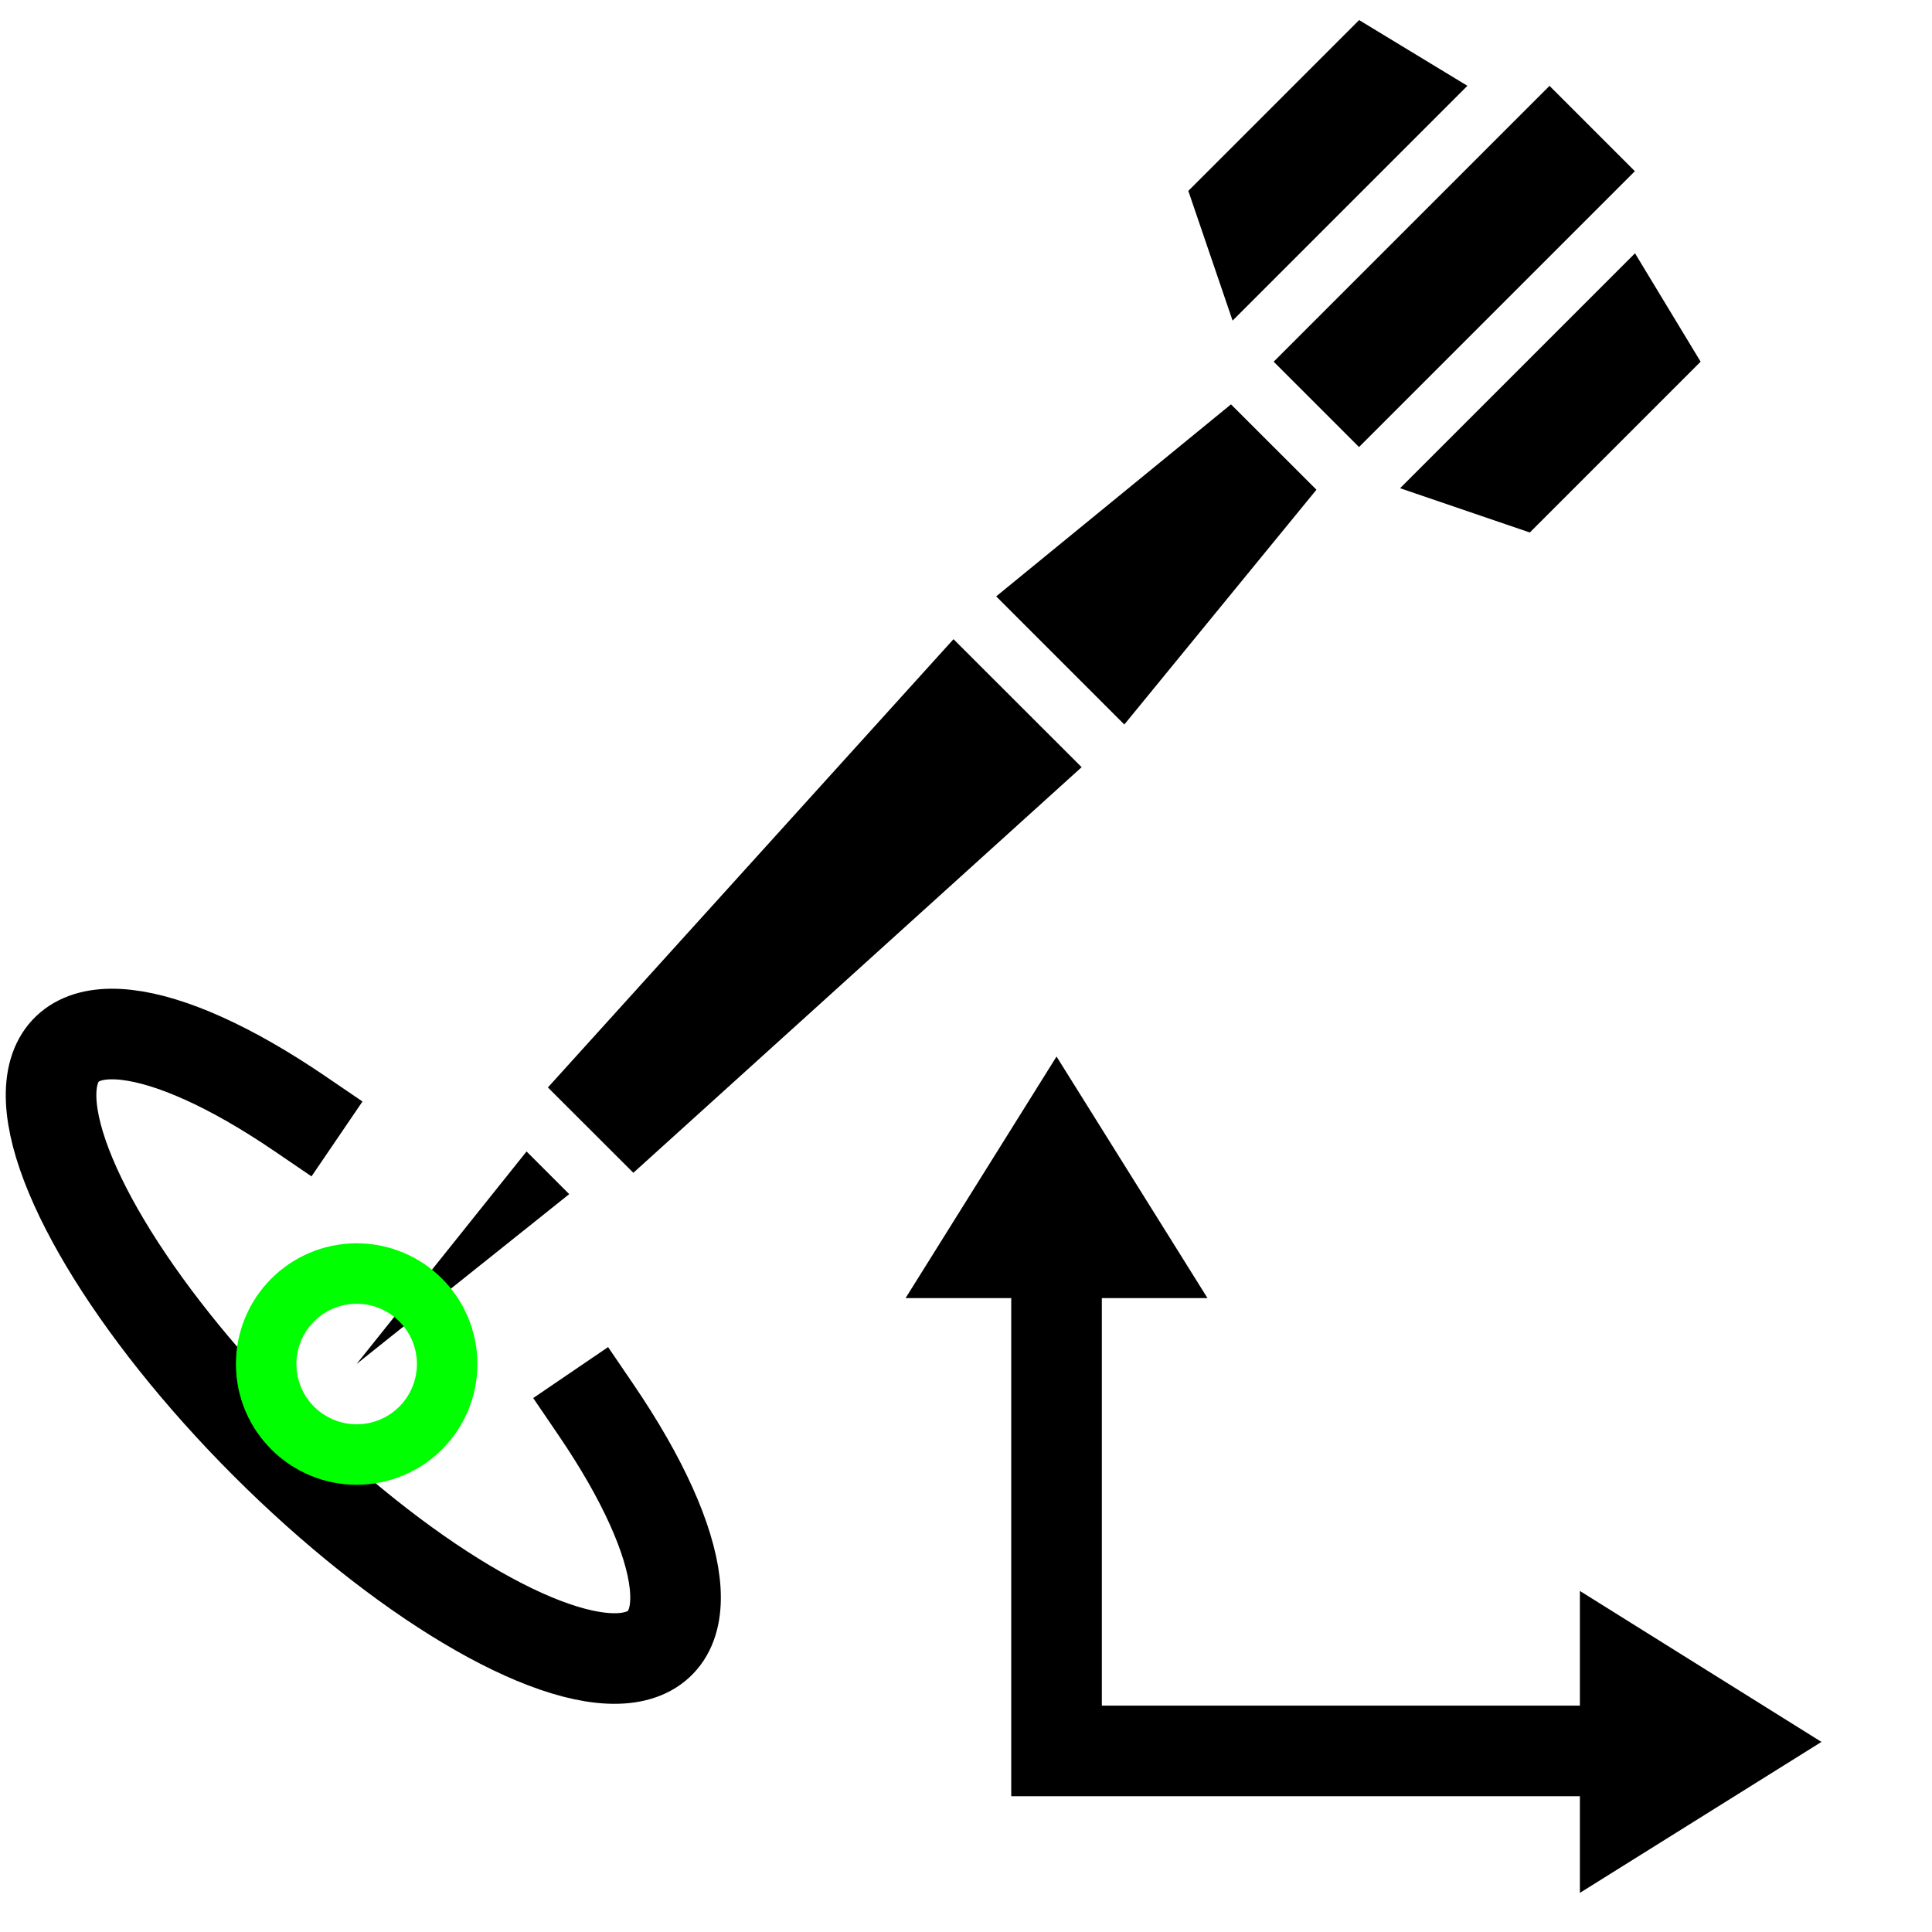
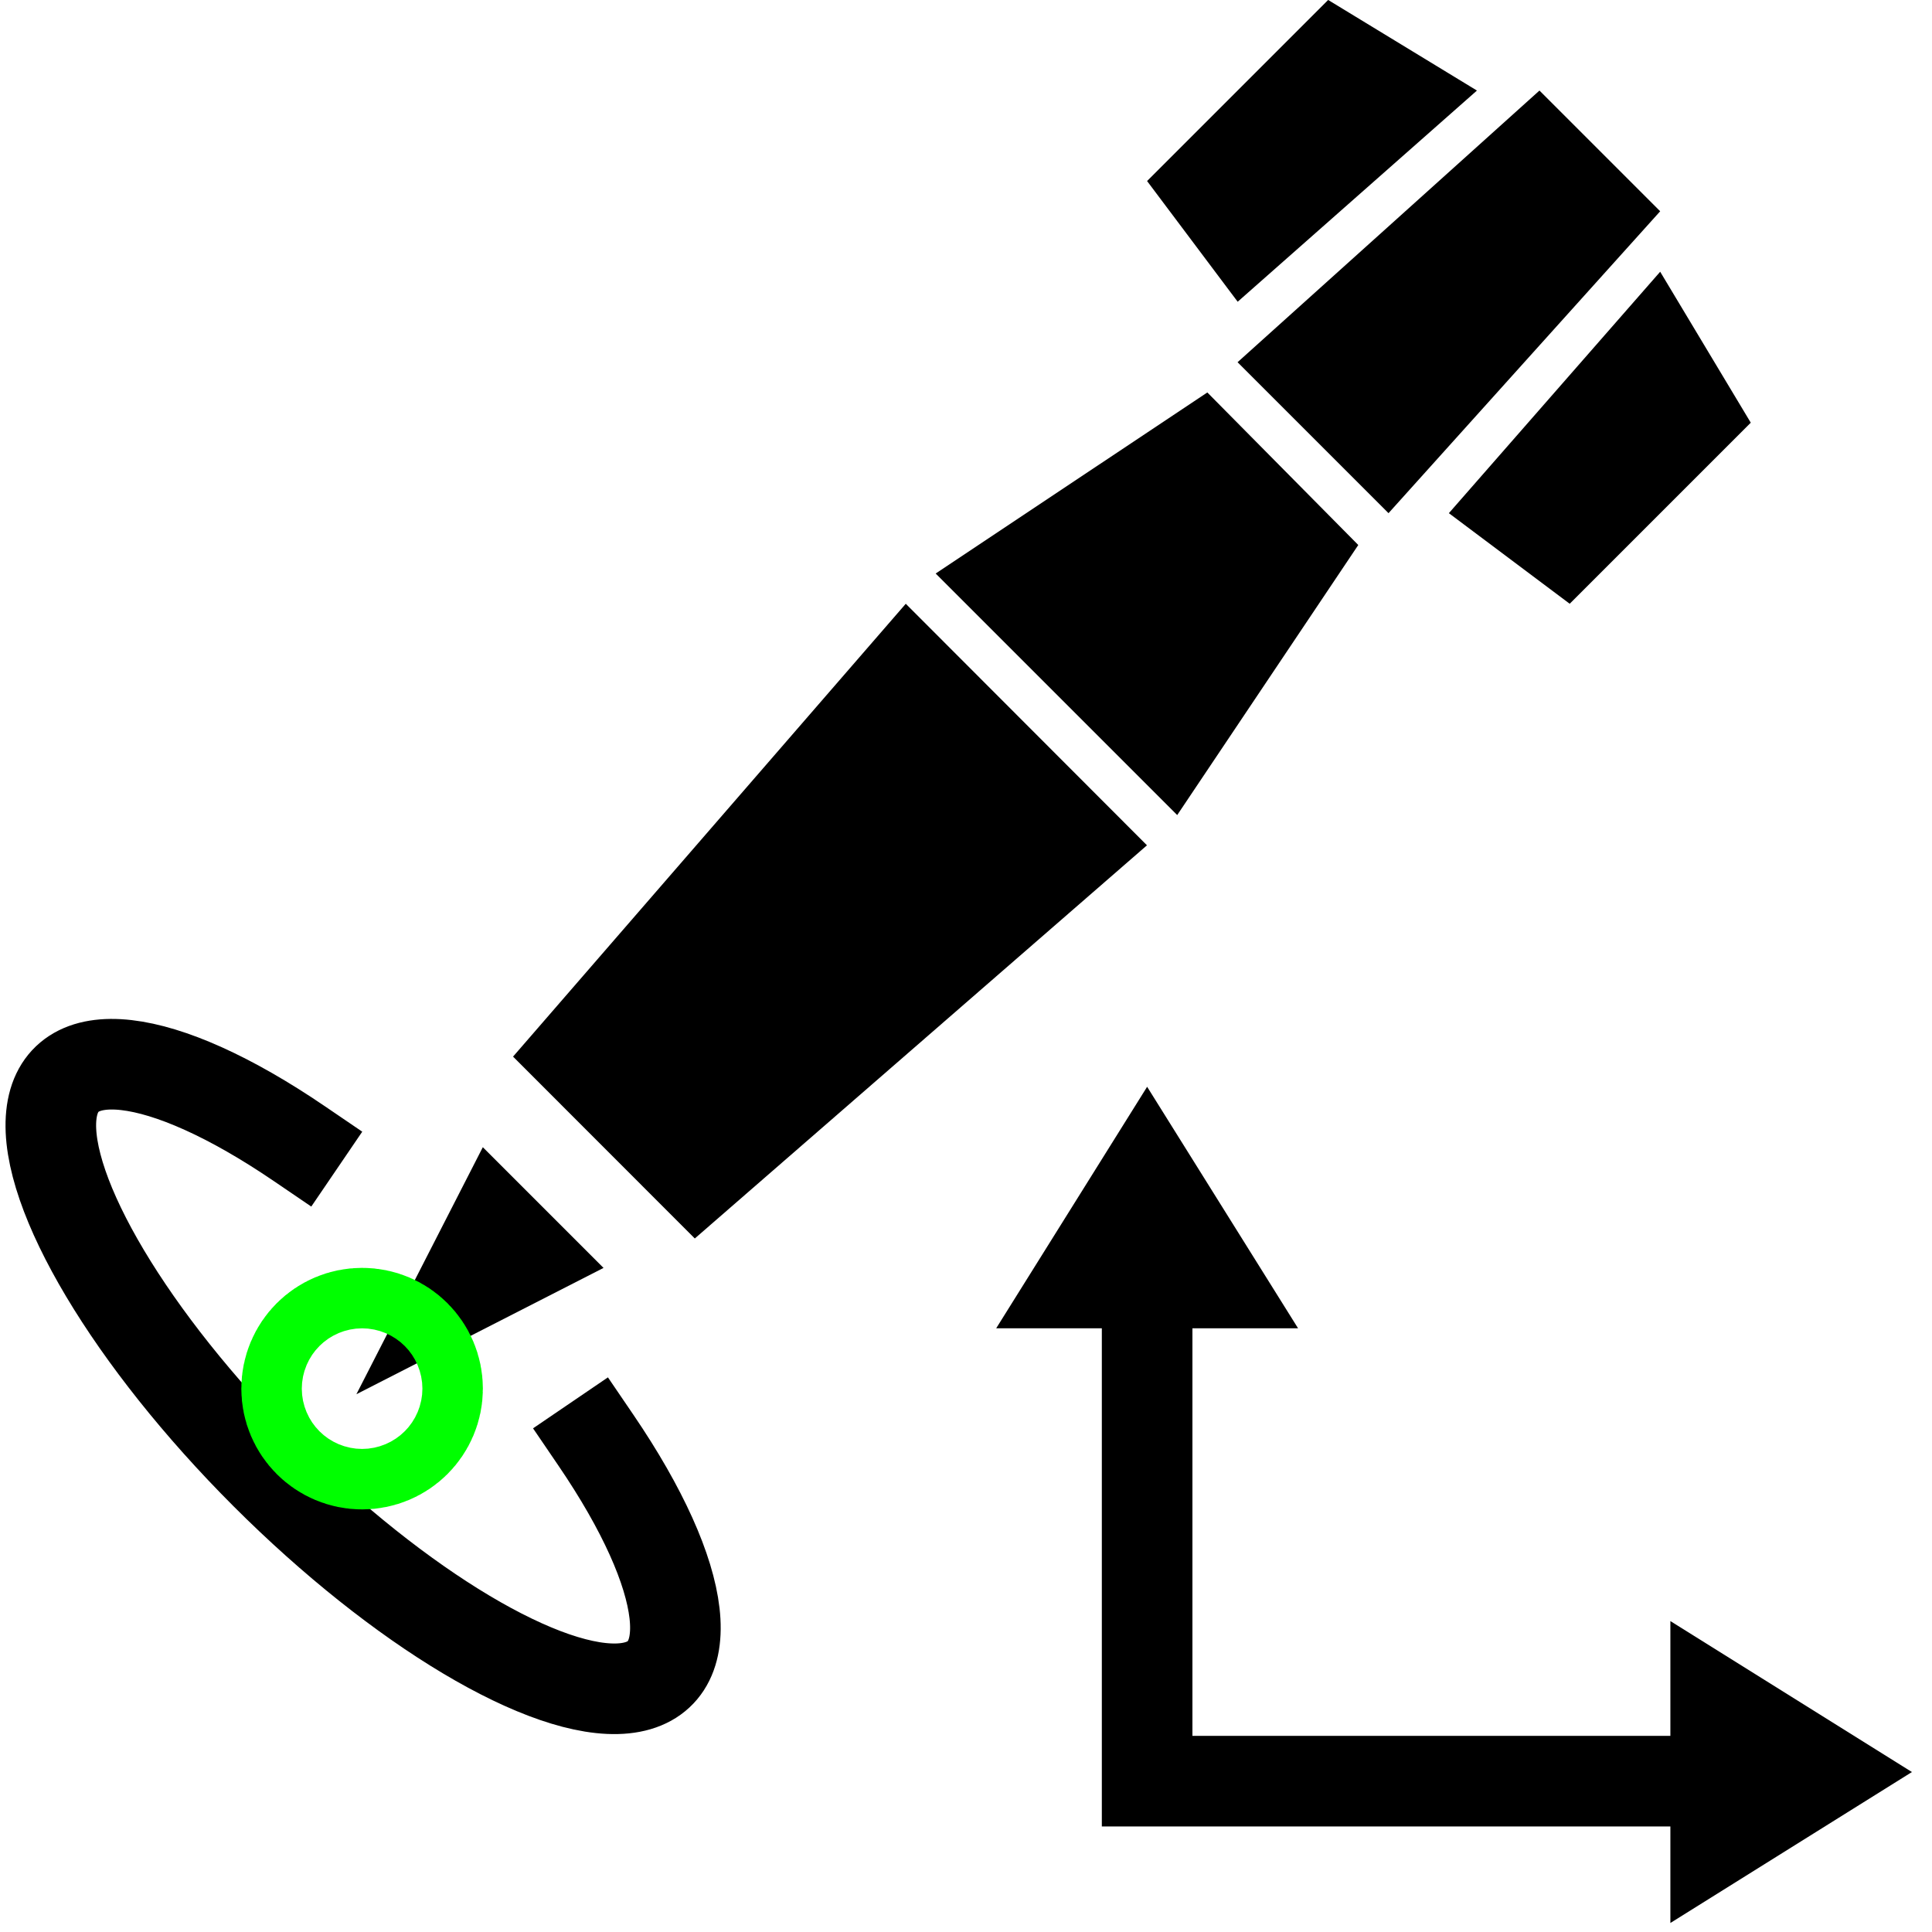
<svg xmlns="http://www.w3.org/2000/svg" width="64" height="64" viewBox="0 0 16.933 16.933" version="1.1" id="svg1">
  <defs id="defs1" />
  <g id="layer1">
-     <path id="rect1" style="stroke-width:1.587;stroke-linecap:round" d="M 10.789,3.544 11.538,4.292 9.854,6.35 8.731,5.227 Z" />
-     <path id="rect2" style="stroke-width:1.587;stroke-linecap:round" d="M 8.357,5.602 9.48,6.724 5.551,10.279 4.802,9.531 Z" />
-     <path style="fill:#000000;fill-opacity:1;stroke:none;stroke-width:1.587;stroke-linecap:round" d="m 4.615,10.092 0.374,0.374 -1.864,1.489 z" id="path2" />
-     <rect style="fill:#000000;fill-opacity:1;stroke:none;stroke-width:1.721;stroke-linecap:round" id="rect3" width="1.058" height="3.419" x="10.135" y="-9.071" transform="rotate(45)" />
-     <path id="rect4" style="stroke-width:1.587;stroke-linecap:round" d="m 14.33,2.22 0.575,0.95 -1.497,1.497 -1.137,-0.388 z" />
-     <path id="path4" style="stroke-width:1.587;stroke-linecap:round" d="M 12.861,0.752 11.912,0.176 10.415,1.673 10.803,2.81 Z" />
-     <path style="fill:none;fill-opacity:1;stroke:#000000;stroke-width:0.794;stroke-linecap:square;stroke-dasharray:none;stroke-opacity:1" id="path5" d="M 12.433,5.044 A 3.677,1.21 0 0 1 14.146,6.405 3.677,1.21 0 0 1 10.595,7.302 3.677,1.21 0 0 1 7.044,6.405 3.677,1.21 0 0 1 8.757,5.044" transform="rotate(45)" />
-     <path style="fill:#000000;fill-opacity:1;stroke:none;stroke-width:0.794;stroke-linecap:square;stroke-dasharray:none;stroke-opacity:1" d="M 9.26,9.26 7.937,11.377 h 2.646 z" id="path13" />
-     <path style="fill:none;fill-opacity:1;stroke:#000000;stroke-width:0.794;stroke-linecap:square;stroke-dasharray:none;stroke-opacity:1" d="m 9.26,11.377 v 3.969 l 4.498,0" id="path14" />
-     <path style="fill:#000000;fill-opacity:1;stroke:none;stroke-width:0.794;stroke-linecap:square;stroke-dasharray:none;stroke-opacity:1" d="m 15.964,15.267 -2.117,-1.323 0,2.646 z" id="path15" />
-     <circle style="fill:none;stroke:#00ff00;stroke-width:1.587;stroke-linecap:round;stroke-opacity:1" id="hotspot" cx="3.126" cy="11.955" r="0.265" />
+     <path style="fill:#000000;fill-opacity:1;stroke:none;stroke-width:0.794;stroke-linecap:square;stroke-dasharray:none;stroke-opacity:1" d="M 10.054,9.525 8.731,11.642 h 2.646 z" id="path13" />
+     <path style="fill:none;fill-opacity:1;stroke:#000000;stroke-width:0.794;stroke-linecap:square;stroke-dasharray:none;stroke-opacity:1" d="m 10.054,11.642 v 3.969 h 4.498" id="path14" />
+     <path style="fill:#000000;fill-opacity:1;stroke:none;stroke-width:0.794;stroke-linecap:square;stroke-dasharray:none;stroke-opacity:1" d="m 16.757,15.531 -2.117,-1.323 v 2.646 z" id="path15" />
+     <g id="dart" transform="translate(-0.00137266,-1.058333)">
+       <path id="rect1" style="stroke-width:1.587;stroke-linecap:round" d="M 10.583,4.498 11.906,5.835 10.319,8.202 8.202,6.085 Z" />
+       <path id="rect2" style="stroke-width:1.587;stroke-linecap:round" d="M 7.94,6.35 10.054,8.467 6.091,11.913 4.498,10.319 Z" />
+       <path style="fill:#000000;fill-opacity:1;stroke:none;stroke-width:1.587;stroke-linecap:round" d="m 4.233,11.113 1.058,1.058 -2.166,1.107 z" id="path2" />
+       <path id="rect3" style="display:inline;stroke-width:1.721;stroke-linecap:round" d="m 13.494,1.852 1.058,1.058 -2.381,2.646 -1.323,-1.323 z" />
+       <path id="rect4" style="stroke-width:1.587;stroke-linecap:round" d="m 14.552,3.44 0.794,1.323 -1.587,1.587 L 12.7,5.556 Z" />
+       <path id="path4" style="stroke-width:1.587;stroke-linecap:round" d="m 12.946,1.852 -1.304,-0.794 -1.587,1.587 0.794,1.058 z" />
+       <path style="fill:none;fill-opacity:1;stroke:#000000;stroke-width:0.794;stroke-linecap:square;stroke-dasharray:none;stroke-opacity:1" id="path5" d="M 13.369,5.98 A 3.677,1.21 0 0 1 15.082,7.341 3.677,1.21 0 0 1 11.53,8.238 3.677,1.21 0 0 1 7.979,7.341 3.677,1.21 0 0 1 9.692,5.98" transform="rotate(45)" />
+       <circle style="fill:none;stroke:#00ff00;stroke-width:1.587;stroke-linecap:round;stroke-opacity:1" id="hotspot" cx="3.175" cy="13.229" r="0.265" />
+     </g>
  </g>
</svg>
